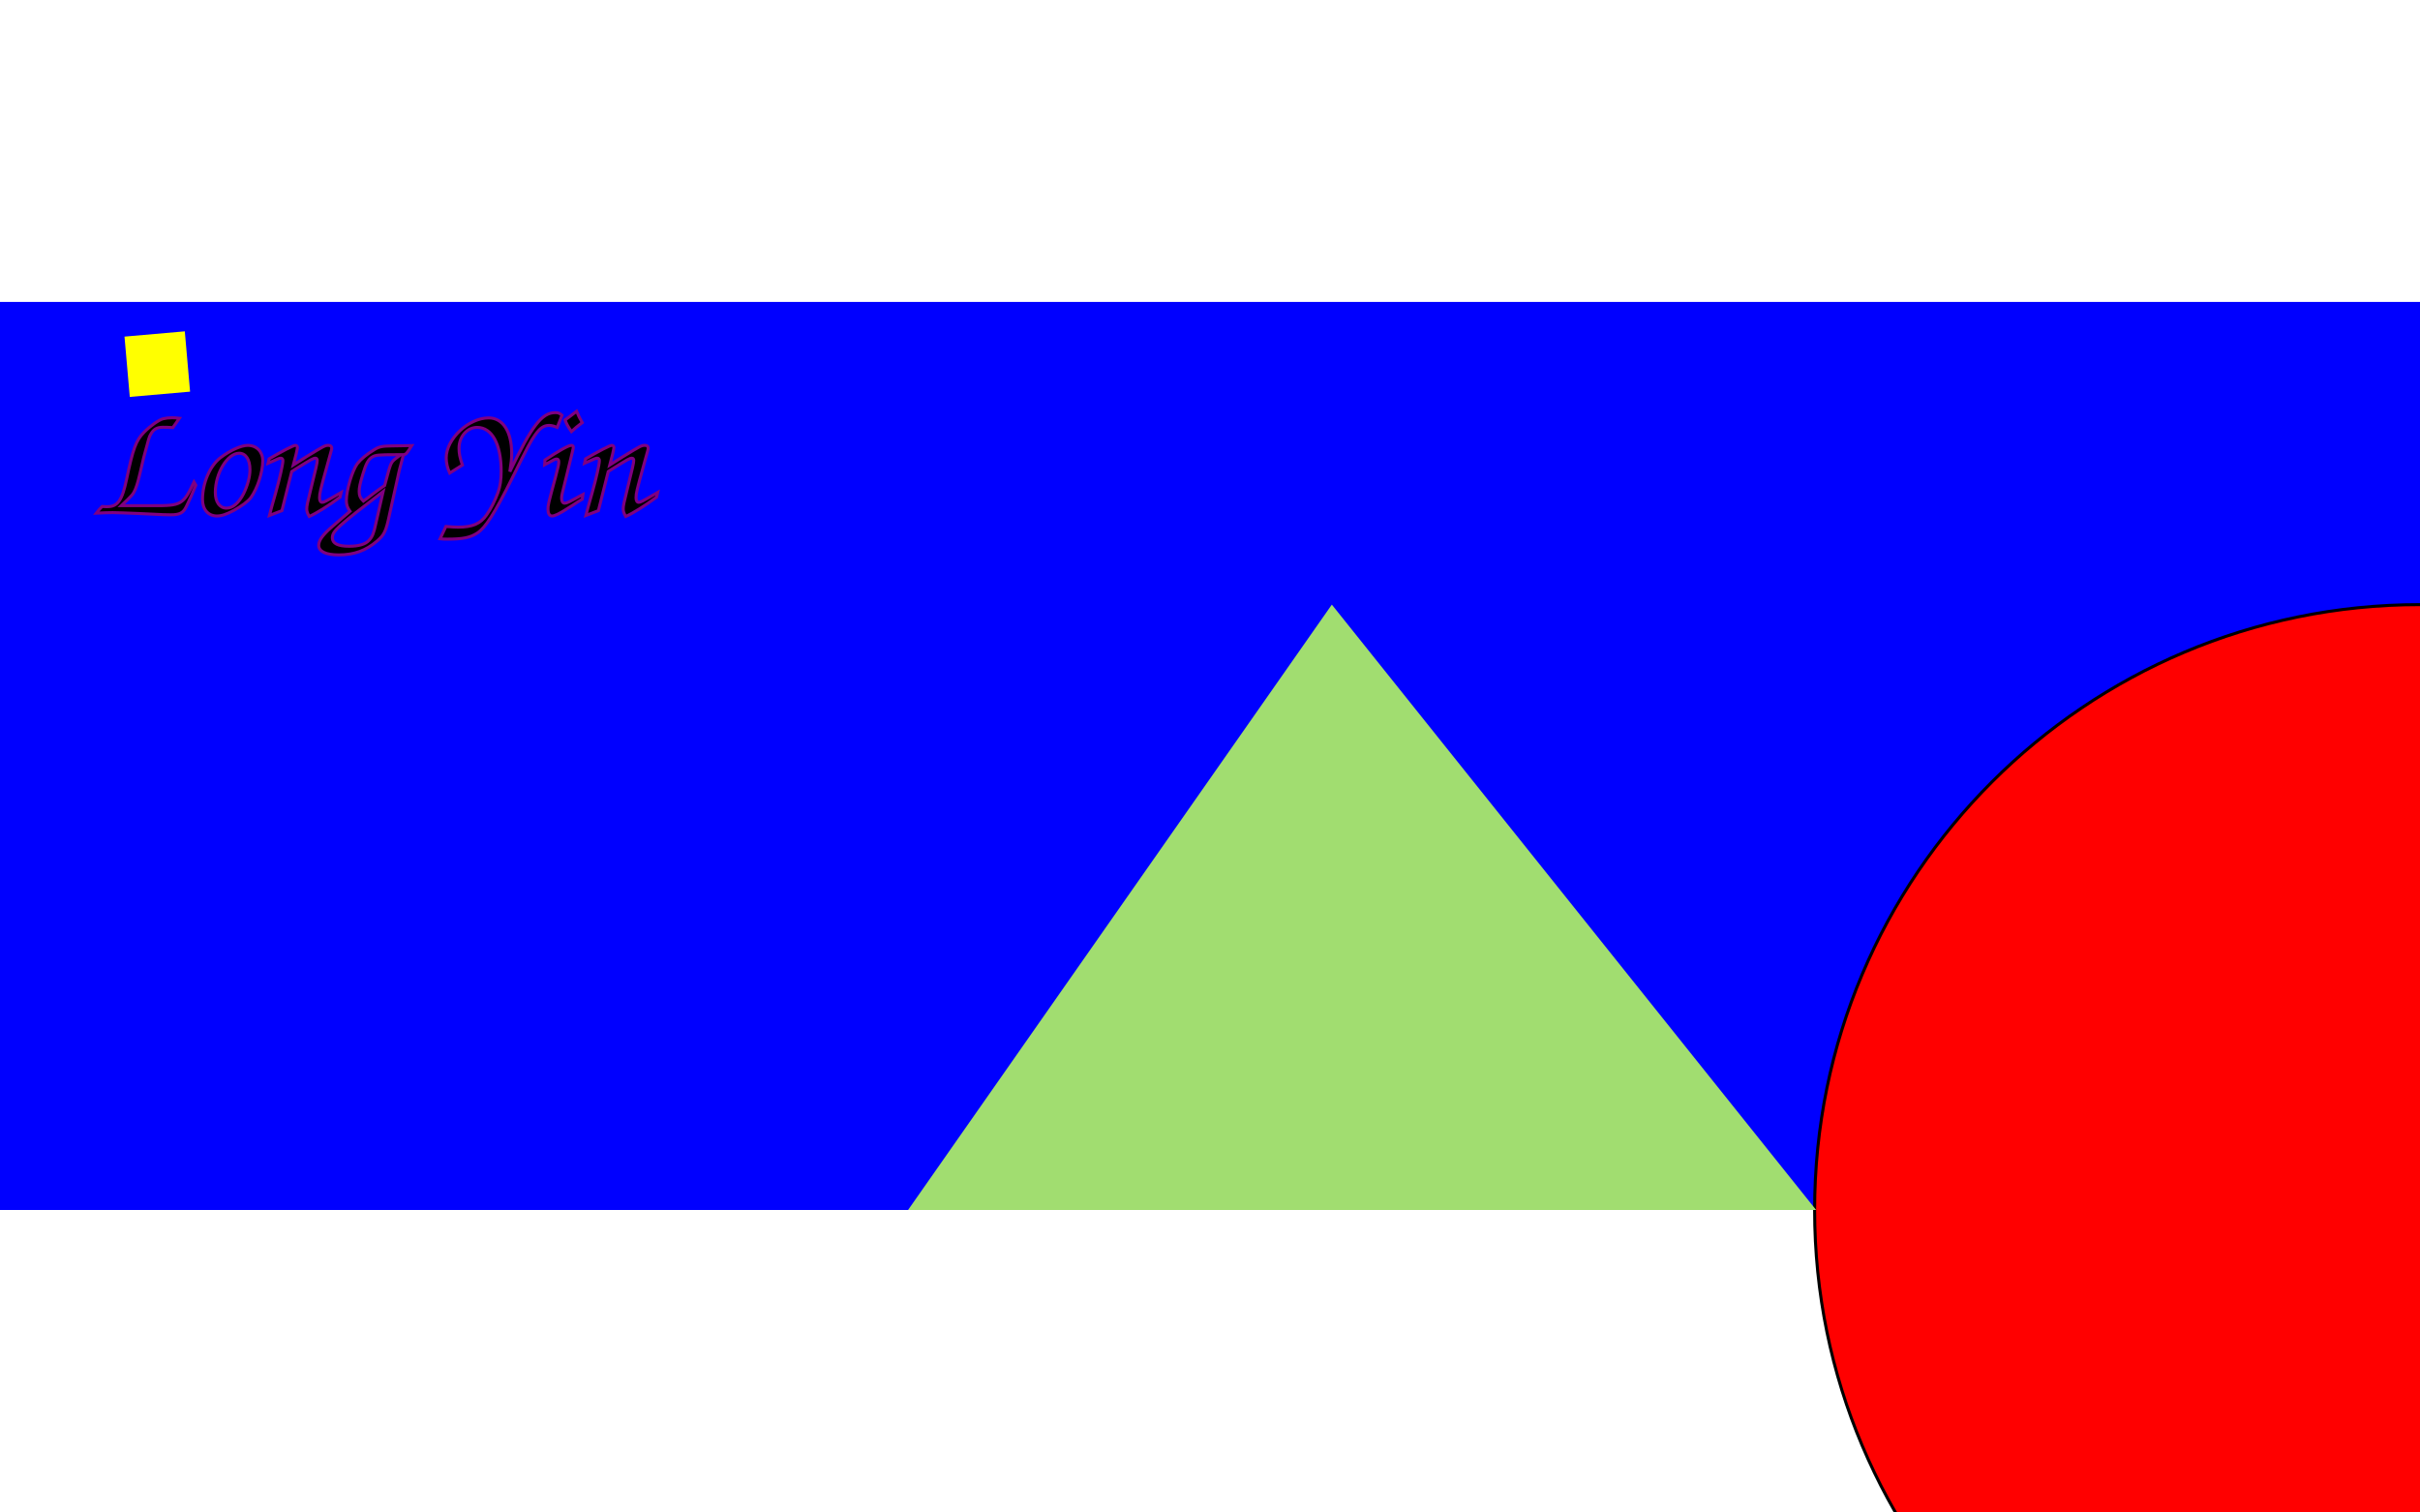
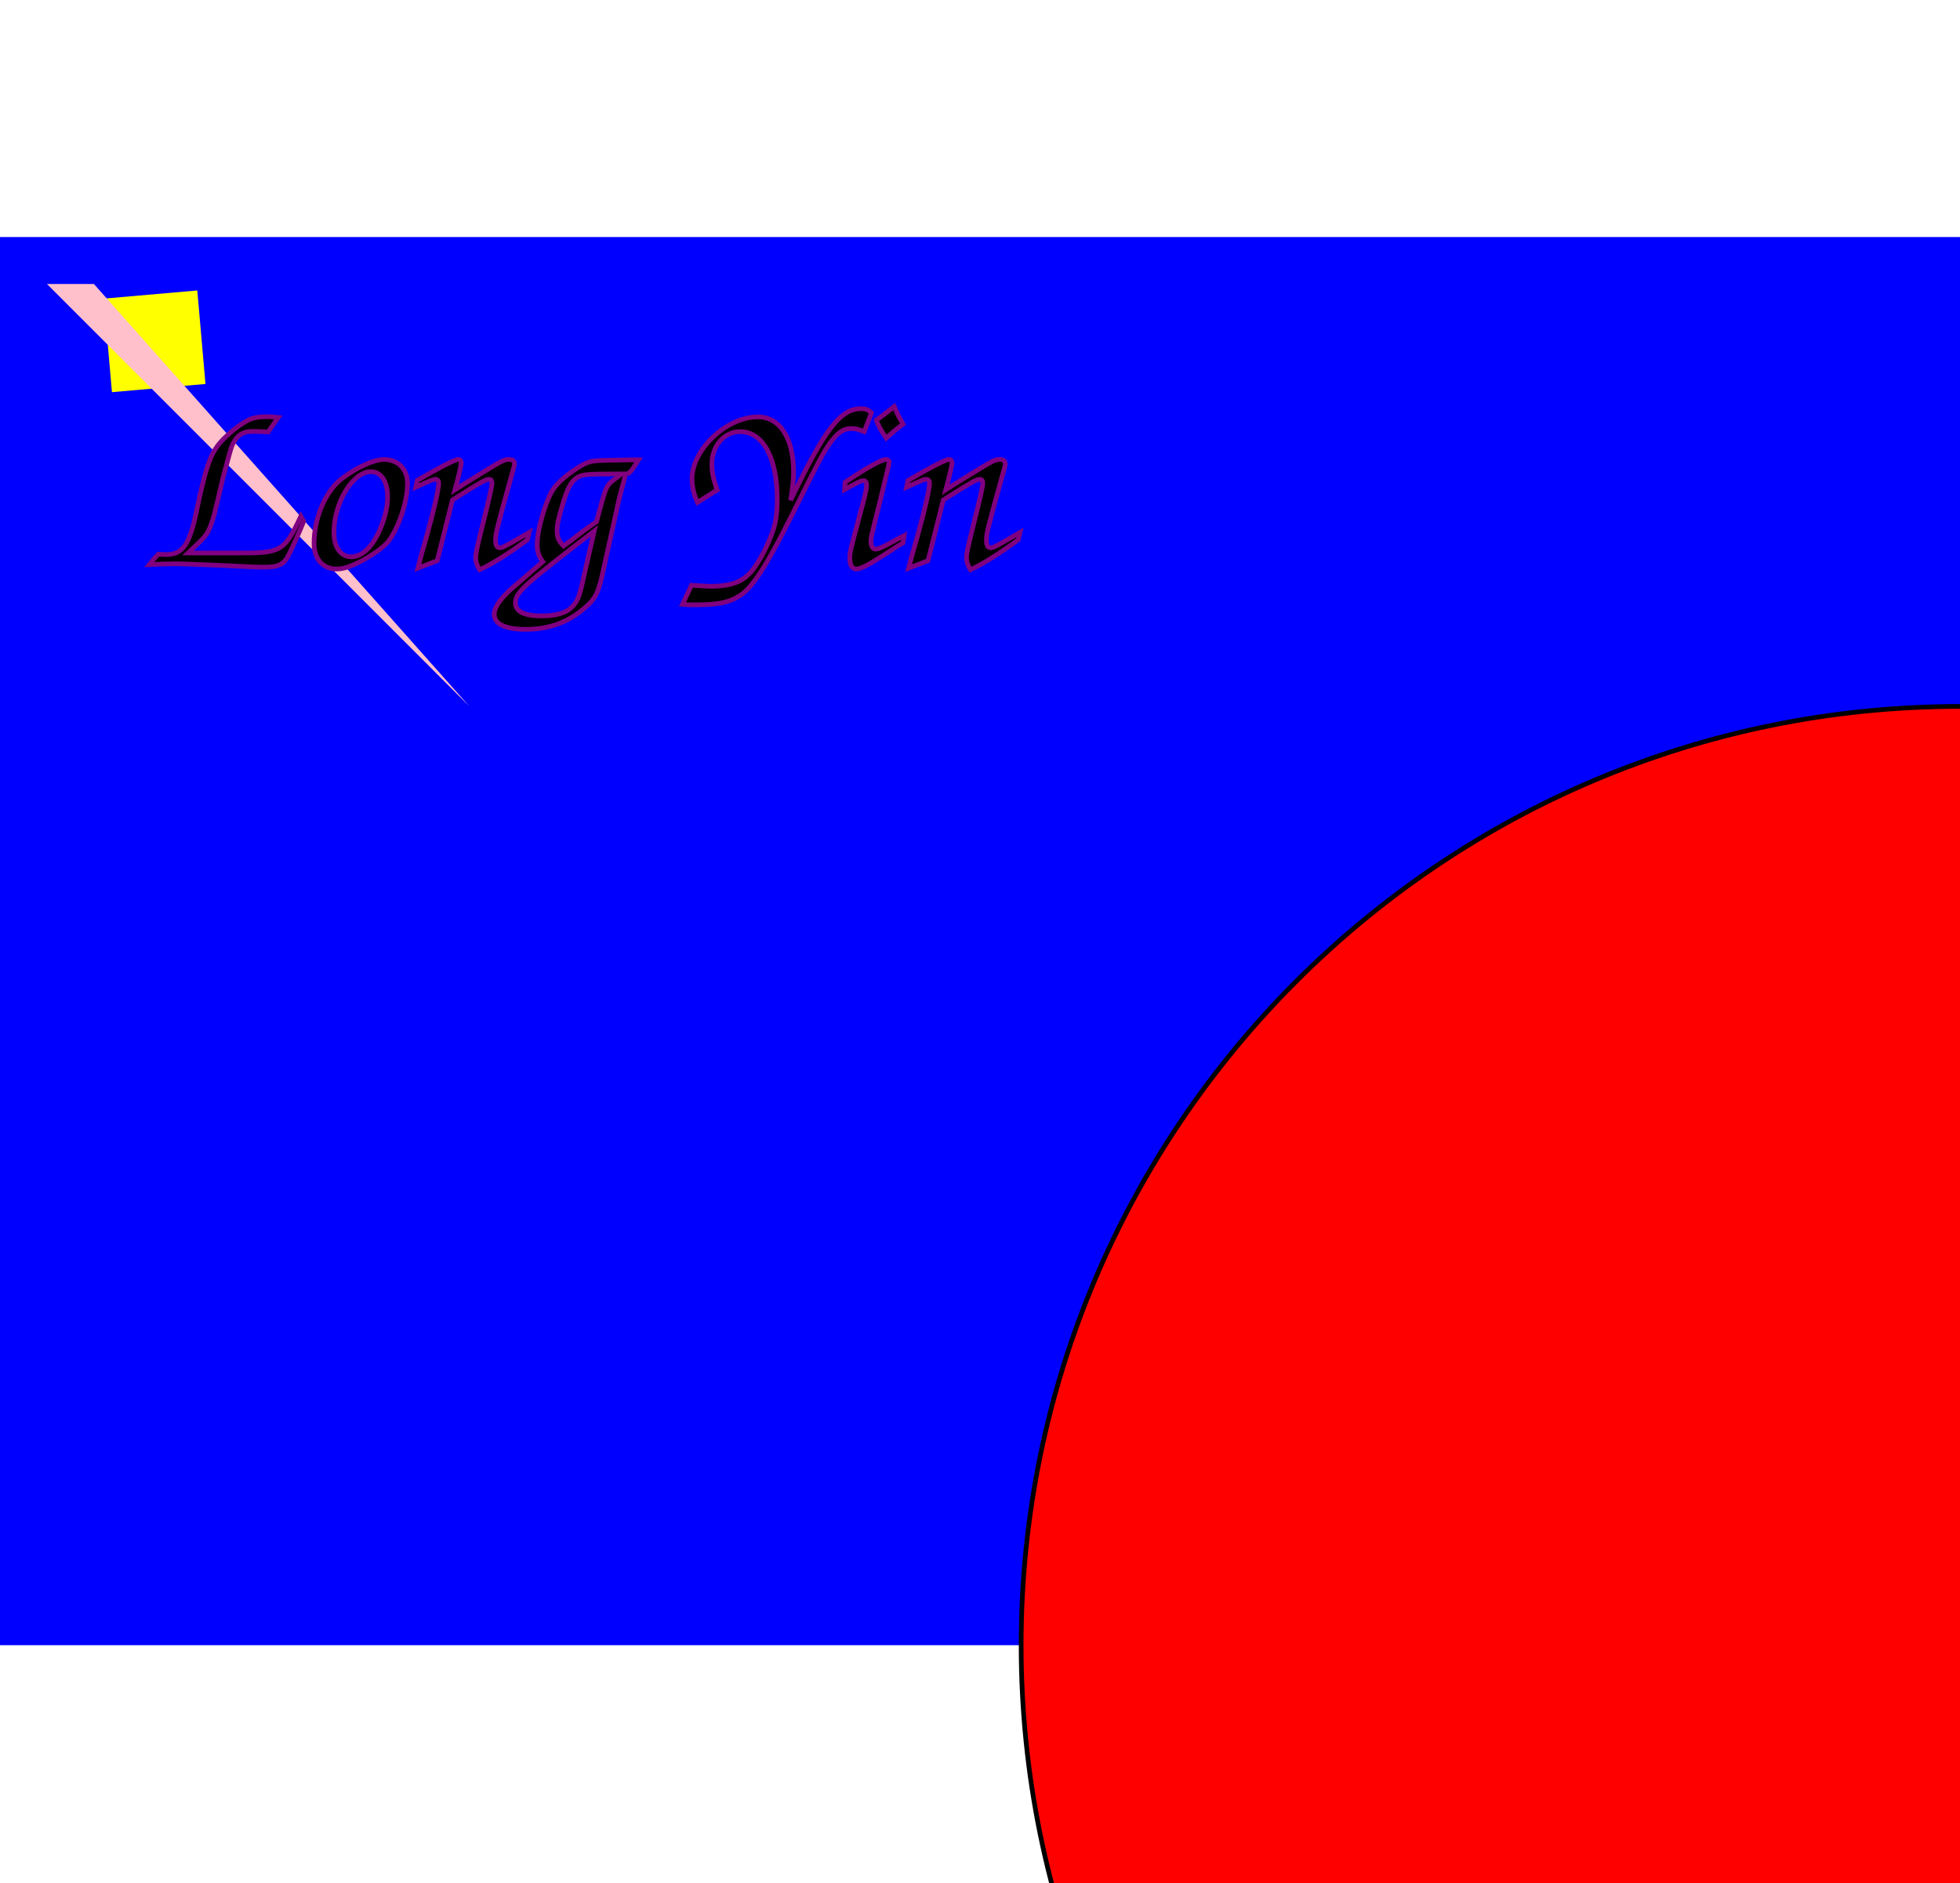
<svg xmlns="http://www.w3.org/2000/svg" width="100%" height="300" version="1.1">
  <rect width="100%" height="100%" fill="blue" />
  <circle cx="100%" cy="100%" r="200" fill="red" stroke="black" fill-opacity="1.0" />
  <rect x="5%" y="5%" width="20" height="20" transform="rotate(-5)" fill="yellow" />
-   <polygon points="300,300 440,100 600,300" fill="#A1DD70" />
+   <polygon points="100,100 20,10 10,10" fill="pink" fill-opacity="1.0" />
  <text x="30" y="70" font-family="cursive" font-size="55" fill="black" stroke="purple" stroke-width="1" transform="rotate(0)">
            Long Yin
        </text>
</svg>
